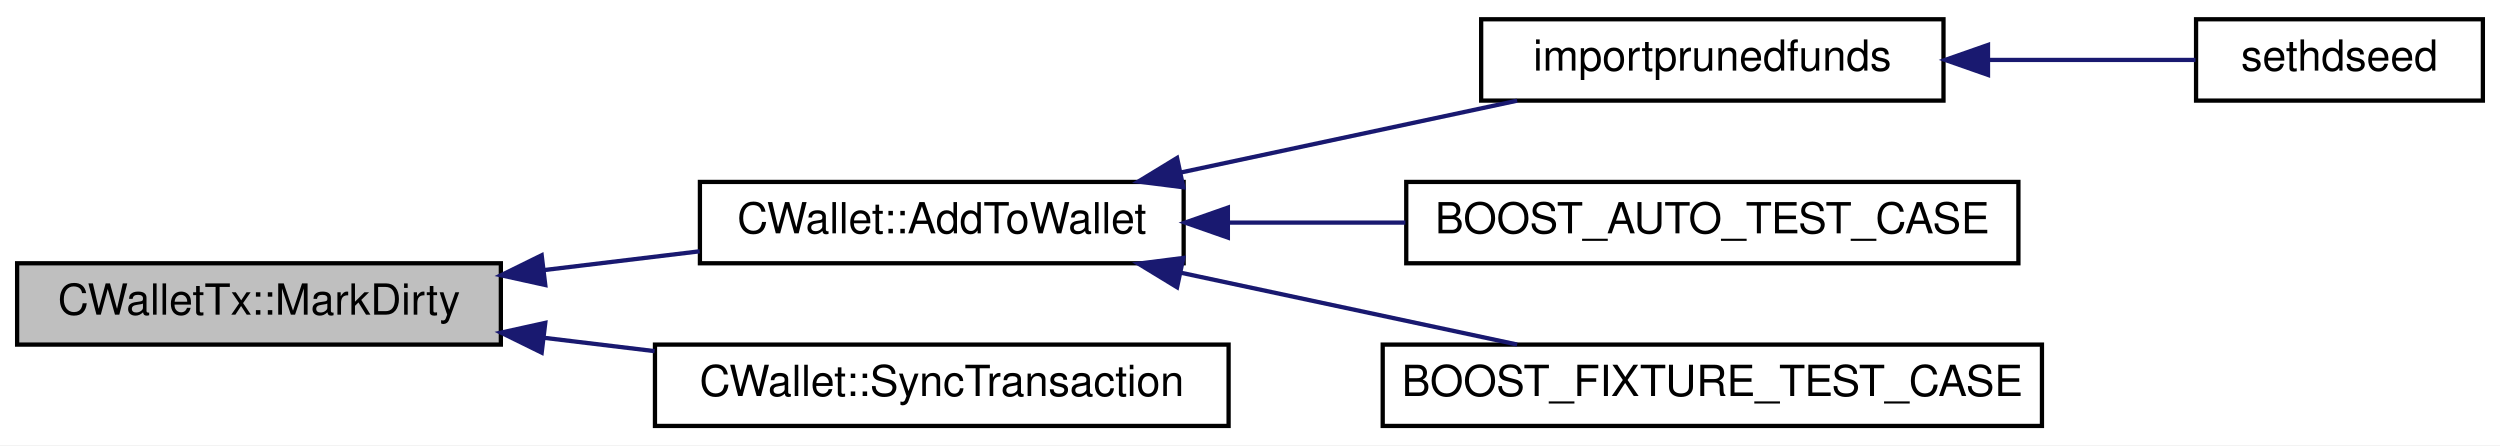
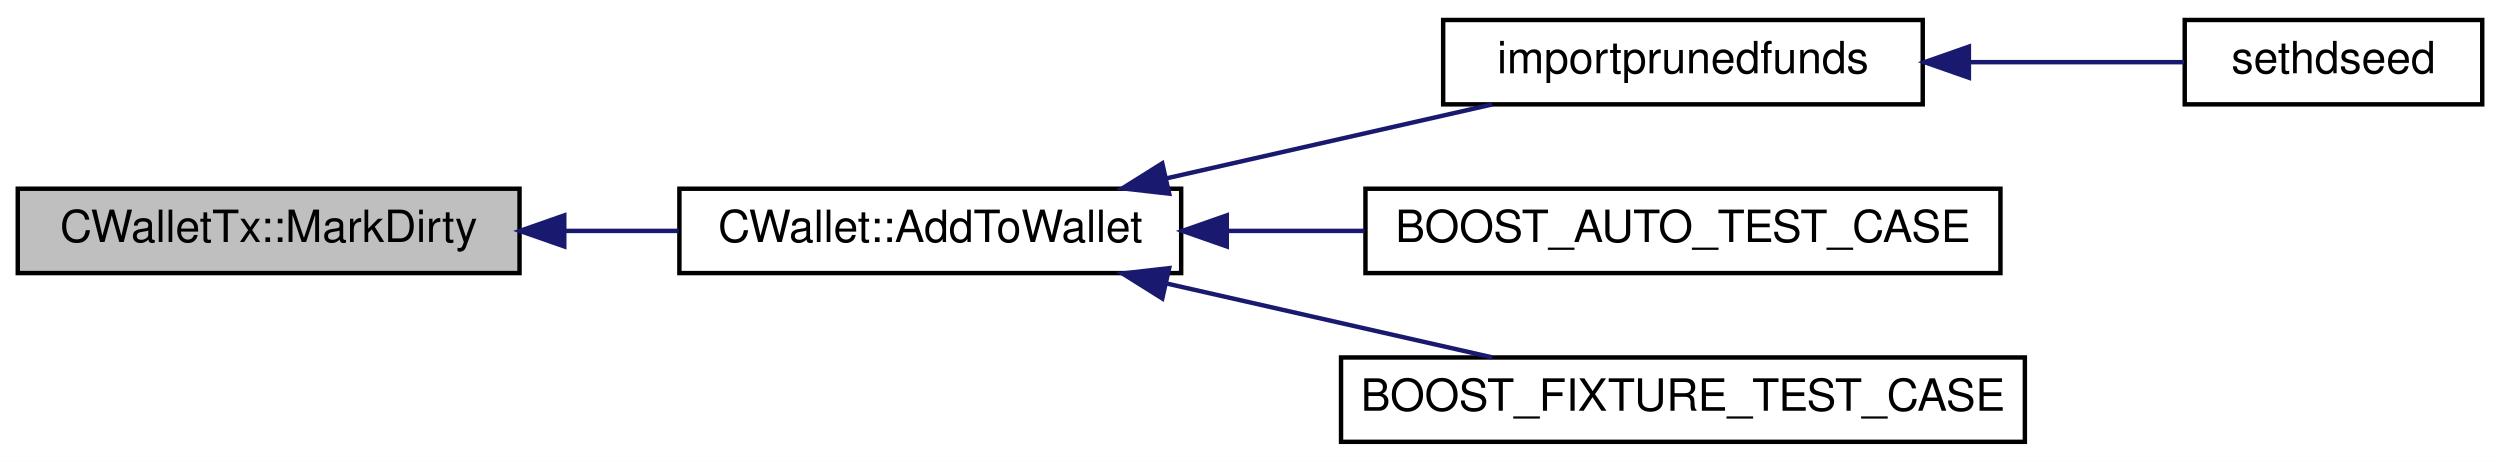
- <svg xmlns="http://www.w3.org/2000/svg" xmlns:xlink="http://www.w3.org/1999/xlink" width="584pt" height="104pt" viewBox="0.00 0.00 584.00 104.00">
+ <svg xmlns="http://www.w3.org/2000/svg" xmlns:xlink="http://www.w3.org/1999/xlink" width="563pt" height="104pt" viewBox="0.00 0.00 563.00 104.00">
  <g id="graph0" class="graph" transform="scale(1 1) rotate(0) translate(4 100)">
-     <polygon fill="white" stroke="none" points="-4,4 -4,-100 580,-100 580,4 -4,4" />
+     <polygon fill="white" stroke="none" points="-4,4 -4,-100 559,-100 559,4 -4,4" />
    <g id="node1" class="node">
-       <polygon fill="#bfbfbf" stroke="black" points="0,-19.5 0,-38.5 113,-38.5 113,-19.5 0,-19.5" />
-       <text text-anchor="middle" x="56.5" y="-26.5" font-family="Helvetica,sans-Serif" font-size="10.00">CWalletTx::MarkDirty</text>
+       <polygon fill="#bfbfbf" stroke="black" points="0,-38.5 0,-57.5 113,-57.5 113,-38.5 0,-38.5" />
+       <text text-anchor="middle" x="56.5" y="-45.5" font-family="Helvetica,sans-Serif" font-size="10.00">CWalletTx::MarkDirty</text>
    </g>
    <g id="node2" class="node">
      <g id="a_node2">
        <a xlink:href="group__map_wallet.html#ga71c829a50abbcd74c1884b1f86527755" target="_top" xlink:title="CWallet::AddToWallet">
-           <polygon fill="white" stroke="black" points="159.5,-38.5 159.5,-57.5 272.5,-57.5 272.5,-38.5 159.5,-38.5" />
-           <text text-anchor="middle" x="216" y="-45.5" font-family="Helvetica,sans-Serif" font-size="10.00">CWallet::AddToWallet</text>
+           <polygon fill="white" stroke="black" points="149,-38.5 149,-57.5 262,-57.5 262,-38.5 149,-38.5" />
+           <text text-anchor="middle" x="205.5" y="-45.5" font-family="Helvetica,sans-Serif" font-size="10.00">CWallet::AddToWallet</text>
        </a>
      </g>
    </g>
    <g id="edge1" class="edge">
-       <path fill="none" stroke="midnightblue" d="M123.062,-36.909C135.156,-38.368 147.678,-39.879 159.442,-41.298" />
-       <polygon fill="midnightblue" stroke="midnightblue" points="123.376,-33.422 113.029,-35.699 122.537,-40.371 123.376,-33.422" />
-     </g>
-     <g id="node7" class="node">
-       <g id="a_node7">
-         <a xlink:href="group__map_wallet.html#ga09e75fcbc98be305e68e99495570687c" target="_top" xlink:title="CWallet::SyncTransaction">
-           <polygon fill="white" stroke="black" points="149,-0.5 149,-19.5 283,-19.5 283,-0.5 149,-0.5" />
-           <text text-anchor="middle" x="216" y="-7.5" font-family="Helvetica,sans-Serif" font-size="10.00">CWallet::SyncTransaction</text>
-         </a>
-       </g>
-     </g>
-     <g id="edge6" class="edge">
-       <path fill="none" stroke="midnightblue" d="M122.968,-21.102C131.541,-20.068 140.33,-19.008 148.913,-17.972" />
-       <polygon fill="midnightblue" stroke="midnightblue" points="122.537,-17.629 113.029,-22.301 123.376,-24.578 122.537,-17.629" />
+       <path fill="none" stroke="midnightblue" d="M123.078,-48C131.681,-48 140.43,-48 148.847,-48" />
+       <polygon fill="midnightblue" stroke="midnightblue" points="123.074,-44.5 113.074,-48 123.074,-51.5 123.074,-44.5" />
    </g>
    <g id="node3" class="node">
      <g id="a_node3">
        <a xlink:href="rpcwallet_8cpp.html#a4b35e53468d94704834a928013d7e716" target="_top" xlink:title="importprunedfunds">
-           <polygon fill="white" stroke="black" points="342,-76.5 342,-95.5 450,-95.5 450,-76.5 342,-76.5" />
-           <text text-anchor="middle" x="396" y="-83.5" font-family="Helvetica,sans-Serif" font-size="10.00">importprunedfunds</text>
+           <polygon fill="white" stroke="black" points="321,-76.5 321,-95.5 429,-95.5 429,-76.5 321,-76.5" />
+           <text text-anchor="middle" x="375" y="-83.5" font-family="Helvetica,sans-Serif" font-size="10.00">importprunedfunds</text>
        </a>
      </g>
    </g>
    <g id="edge2" class="edge">
-       <path fill="none" stroke="midnightblue" d="M271.716,-59.681C296.959,-65.07 326.545,-71.386 350.406,-76.48" />
-       <polygon fill="midnightblue" stroke="midnightblue" points="272.427,-56.254 261.917,-57.589 270.966,-63.1 272.427,-56.254" />
+       <path fill="none" stroke="midnightblue" d="M258.62,-59.824C282.235,-65.182 309.782,-71.431 332.037,-76.48" />
+       <polygon fill="midnightblue" stroke="midnightblue" points="259.294,-56.388 248.767,-57.589 257.745,-63.215 259.294,-56.388" />
    </g>
    <g id="node5" class="node">
      <g id="a_node5">
        <a xlink:href="accounting__tests_8cpp.html#aaef771503155135bcfcc9f2acd7836a3" target="_top" xlink:title="BOOST_AUTO_TEST_CASE">
-           <polygon fill="white" stroke="black" points="324.5,-38.5 324.5,-57.5 467.5,-57.5 467.5,-38.5 324.5,-38.5" />
-           <text text-anchor="middle" x="396" y="-45.5" font-family="Helvetica,sans-Serif" font-size="10.00">BOOST_AUTO_TEST_CASE</text>
+           <polygon fill="white" stroke="black" points="303.5,-38.5 303.5,-57.5 446.5,-57.5 446.5,-38.5 303.5,-38.5" />
+           <text text-anchor="middle" x="375" y="-45.5" font-family="Helvetica,sans-Serif" font-size="10.00">BOOST_AUTO_TEST_CASE</text>
        </a>
      </g>
    </g>
    <g id="edge4" class="edge">
-       <path fill="none" stroke="midnightblue" d="M282.965,-48C296.438,-48 310.667,-48 324.298,-48" />
-       <polygon fill="midnightblue" stroke="midnightblue" points="282.832,-44.5 272.832,-48 282.832,-51.5 282.832,-44.5" />
+       <path fill="none" stroke="midnightblue" d="M272.296,-48C282.463,-48 293.002,-48 303.272,-48" />
+       <polygon fill="midnightblue" stroke="midnightblue" points="272.275,-44.5 262.275,-48 272.275,-51.5 272.275,-44.5" />
    </g>
    <g id="node6" class="node">
      <g id="a_node6">
        <a xlink:href="wallet__tests_8cpp.html#a5dfd138cbfb5e97ec54f8d807f9a4231" target="_top" xlink:title="BOOST_FIXTURE_TEST_CASE">
-           <polygon fill="white" stroke="black" points="319,-0.5 319,-19.5 473,-19.5 473,-0.5 319,-0.5" />
-           <text text-anchor="middle" x="396" y="-7.5" font-family="Helvetica,sans-Serif" font-size="10.00">BOOST_FIXTURE_TEST_CASE</text>
+           <polygon fill="white" stroke="black" points="298,-0.5 298,-19.5 452,-19.5 452,-0.5 298,-0.5" />
+           <text text-anchor="middle" x="375" y="-7.5" font-family="Helvetica,sans-Serif" font-size="10.00">BOOST_FIXTURE_TEST_CASE</text>
        </a>
      </g>
    </g>
    <g id="edge5" class="edge">
-       <path fill="none" stroke="midnightblue" d="M271.716,-36.319C296.959,-30.93 326.545,-24.614 350.406,-19.52" />
-       <polygon fill="midnightblue" stroke="midnightblue" points="270.966,-32.9 261.917,-38.411 272.427,-39.746 270.966,-32.9" />
+       <path fill="none" stroke="midnightblue" d="M258.62,-36.176C282.235,-30.818 309.782,-24.569 332.037,-19.52" />
+       <polygon fill="midnightblue" stroke="midnightblue" points="257.745,-32.785 248.767,-38.411 259.294,-39.612 257.745,-32.785" />
    </g>
    <g id="node4" class="node">
      <g id="a_node4">
        <a xlink:href="rpcwallet_8cpp.html#a61c7a90d1b36888fe11b751e746e18c0" target="_top" xlink:title="sethdseed">
-           <polygon fill="white" stroke="black" points="509,-76.5 509,-95.5 576,-95.5 576,-76.5 509,-76.5" />
-           <text text-anchor="middle" x="542.5" y="-83.5" font-family="Helvetica,sans-Serif" font-size="10.00">sethdseed</text>
+           <polygon fill="white" stroke="black" points="488,-76.5 488,-95.5 555,-95.5 555,-76.5 488,-76.5" />
+           <text text-anchor="middle" x="521.5" y="-83.5" font-family="Helvetica,sans-Serif" font-size="10.00">sethdseed</text>
        </a>
      </g>
    </g>
    <g id="edge3" class="edge">
-       <path fill="none" stroke="midnightblue" d="M460.655,-86C477.312,-86 494.587,-86 508.871,-86" />
-       <polygon fill="midnightblue" stroke="midnightblue" points="460.396,-82.5 450.396,-86 460.396,-89.5 460.396,-82.5" />
+       <path fill="none" stroke="midnightblue" d="M439.655,-86C456.312,-86 473.587,-86 487.871,-86" />
+       <polygon fill="midnightblue" stroke="midnightblue" points="439.396,-82.5 429.396,-86 439.396,-89.5 439.396,-82.5" />
    </g>
  </g>
</svg>
